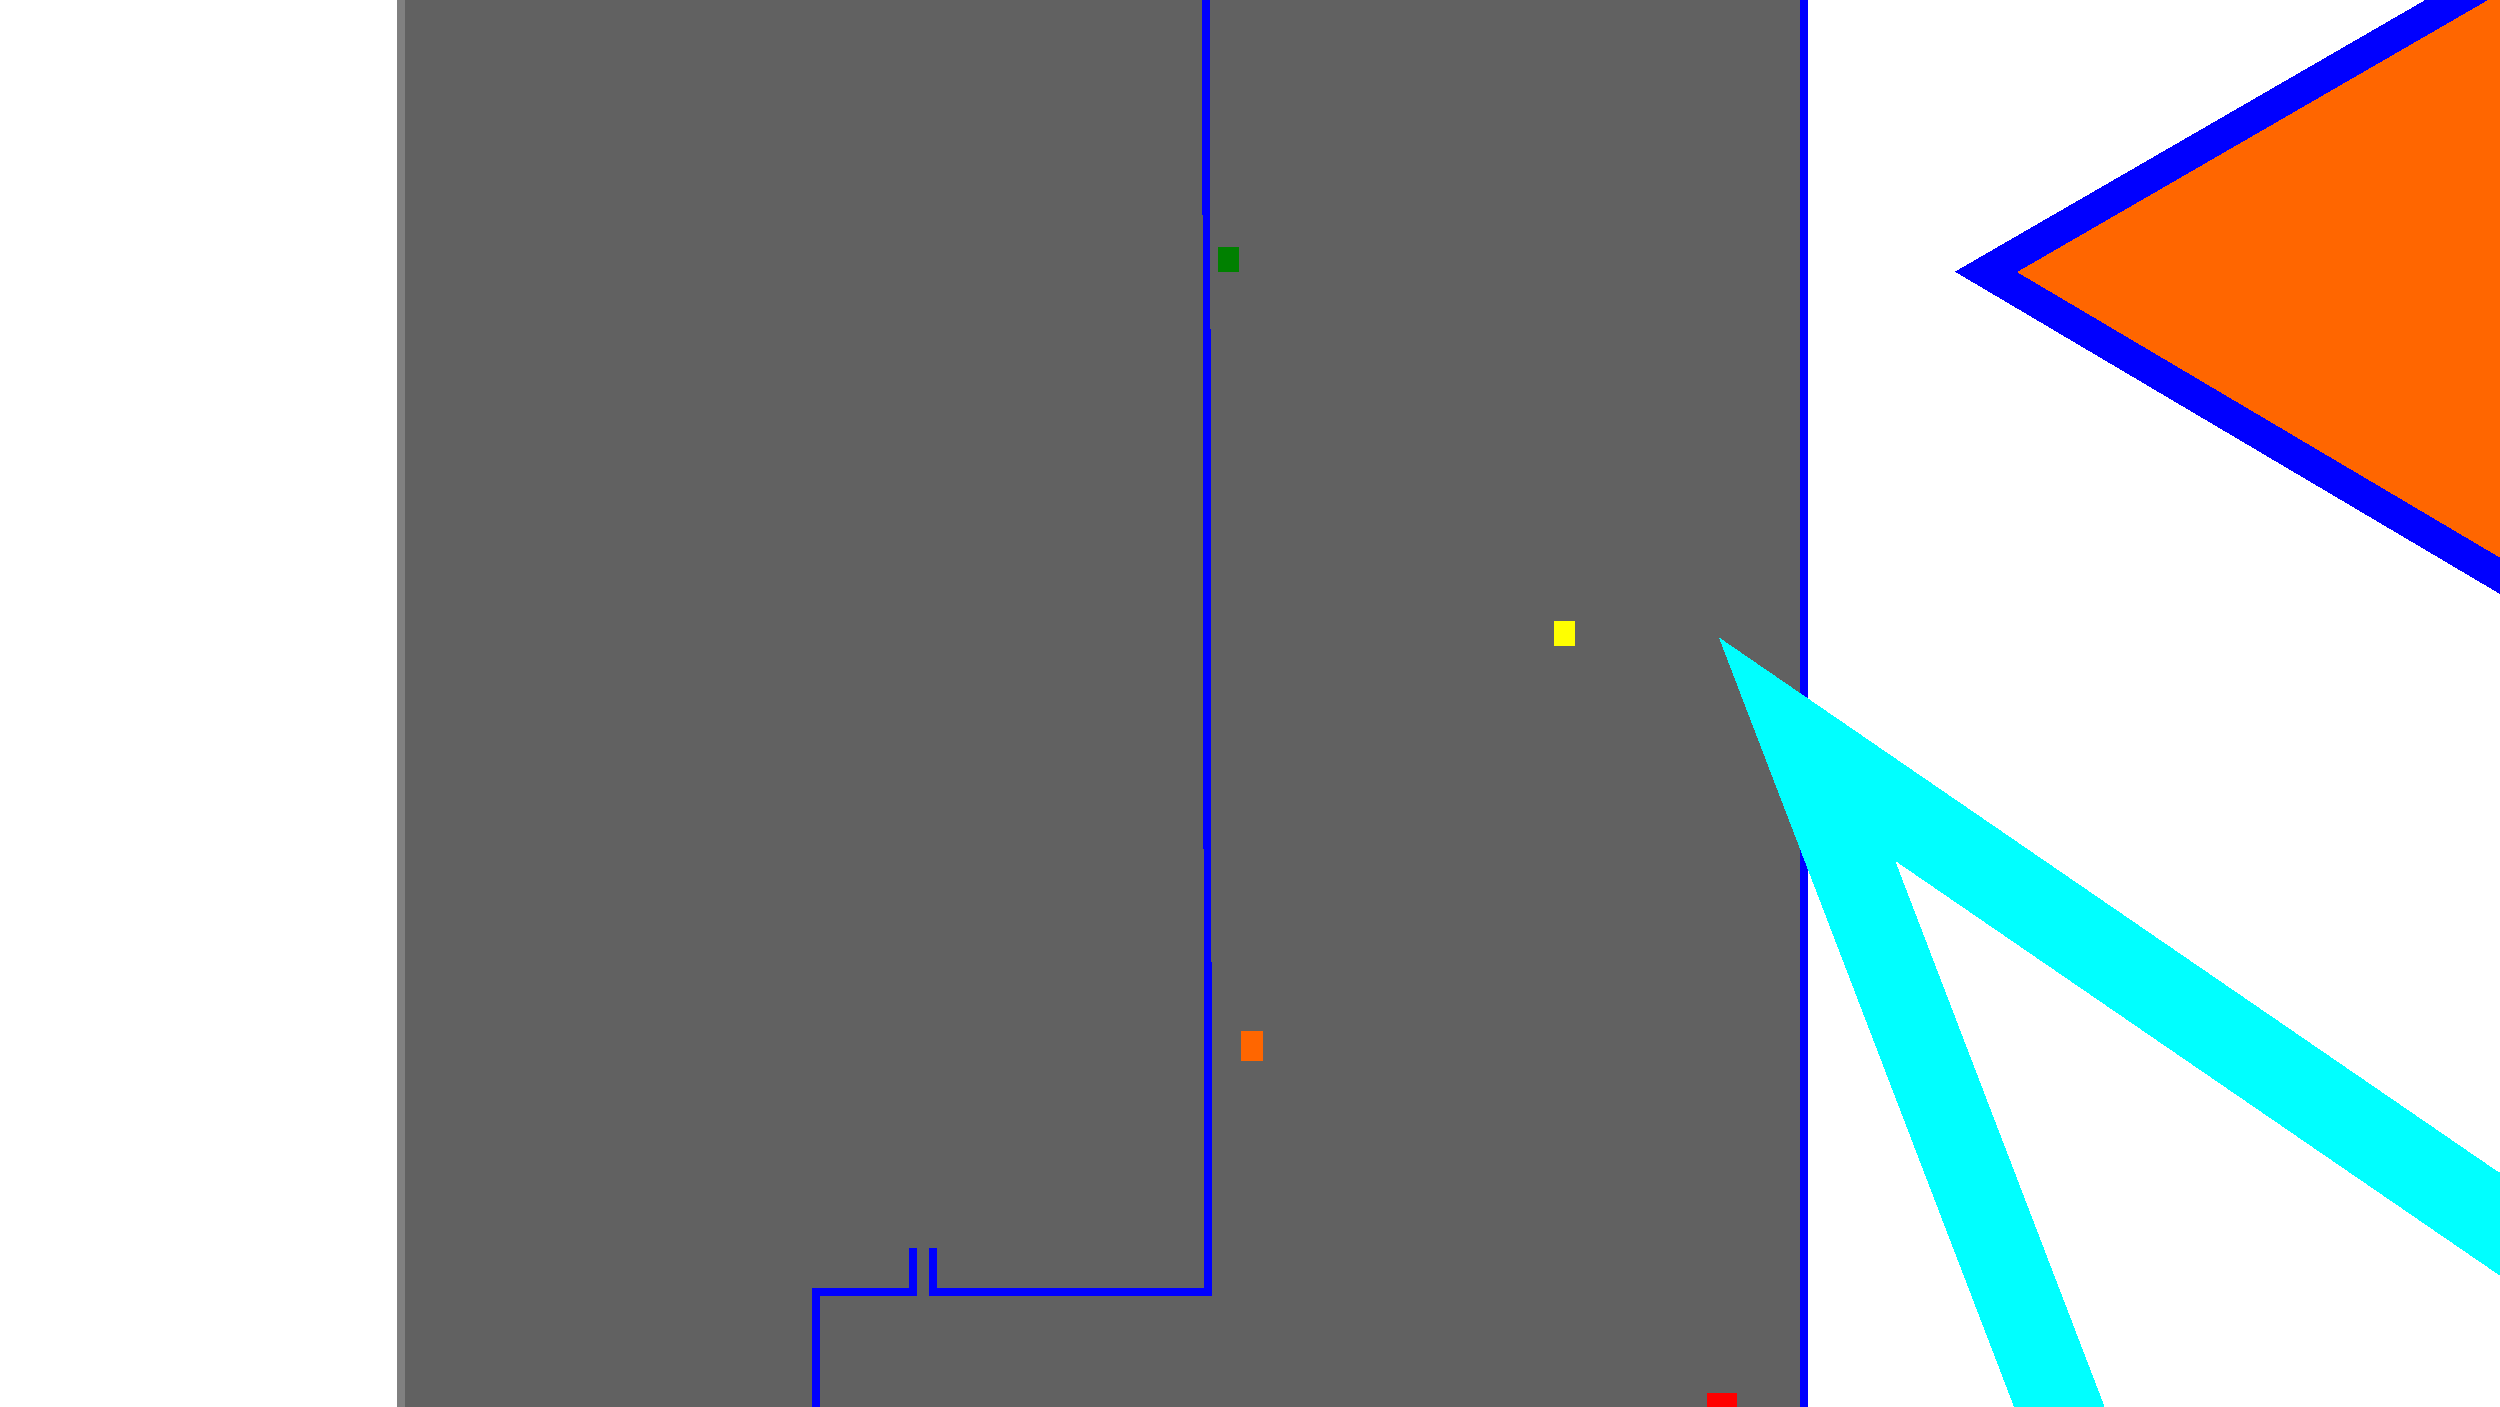
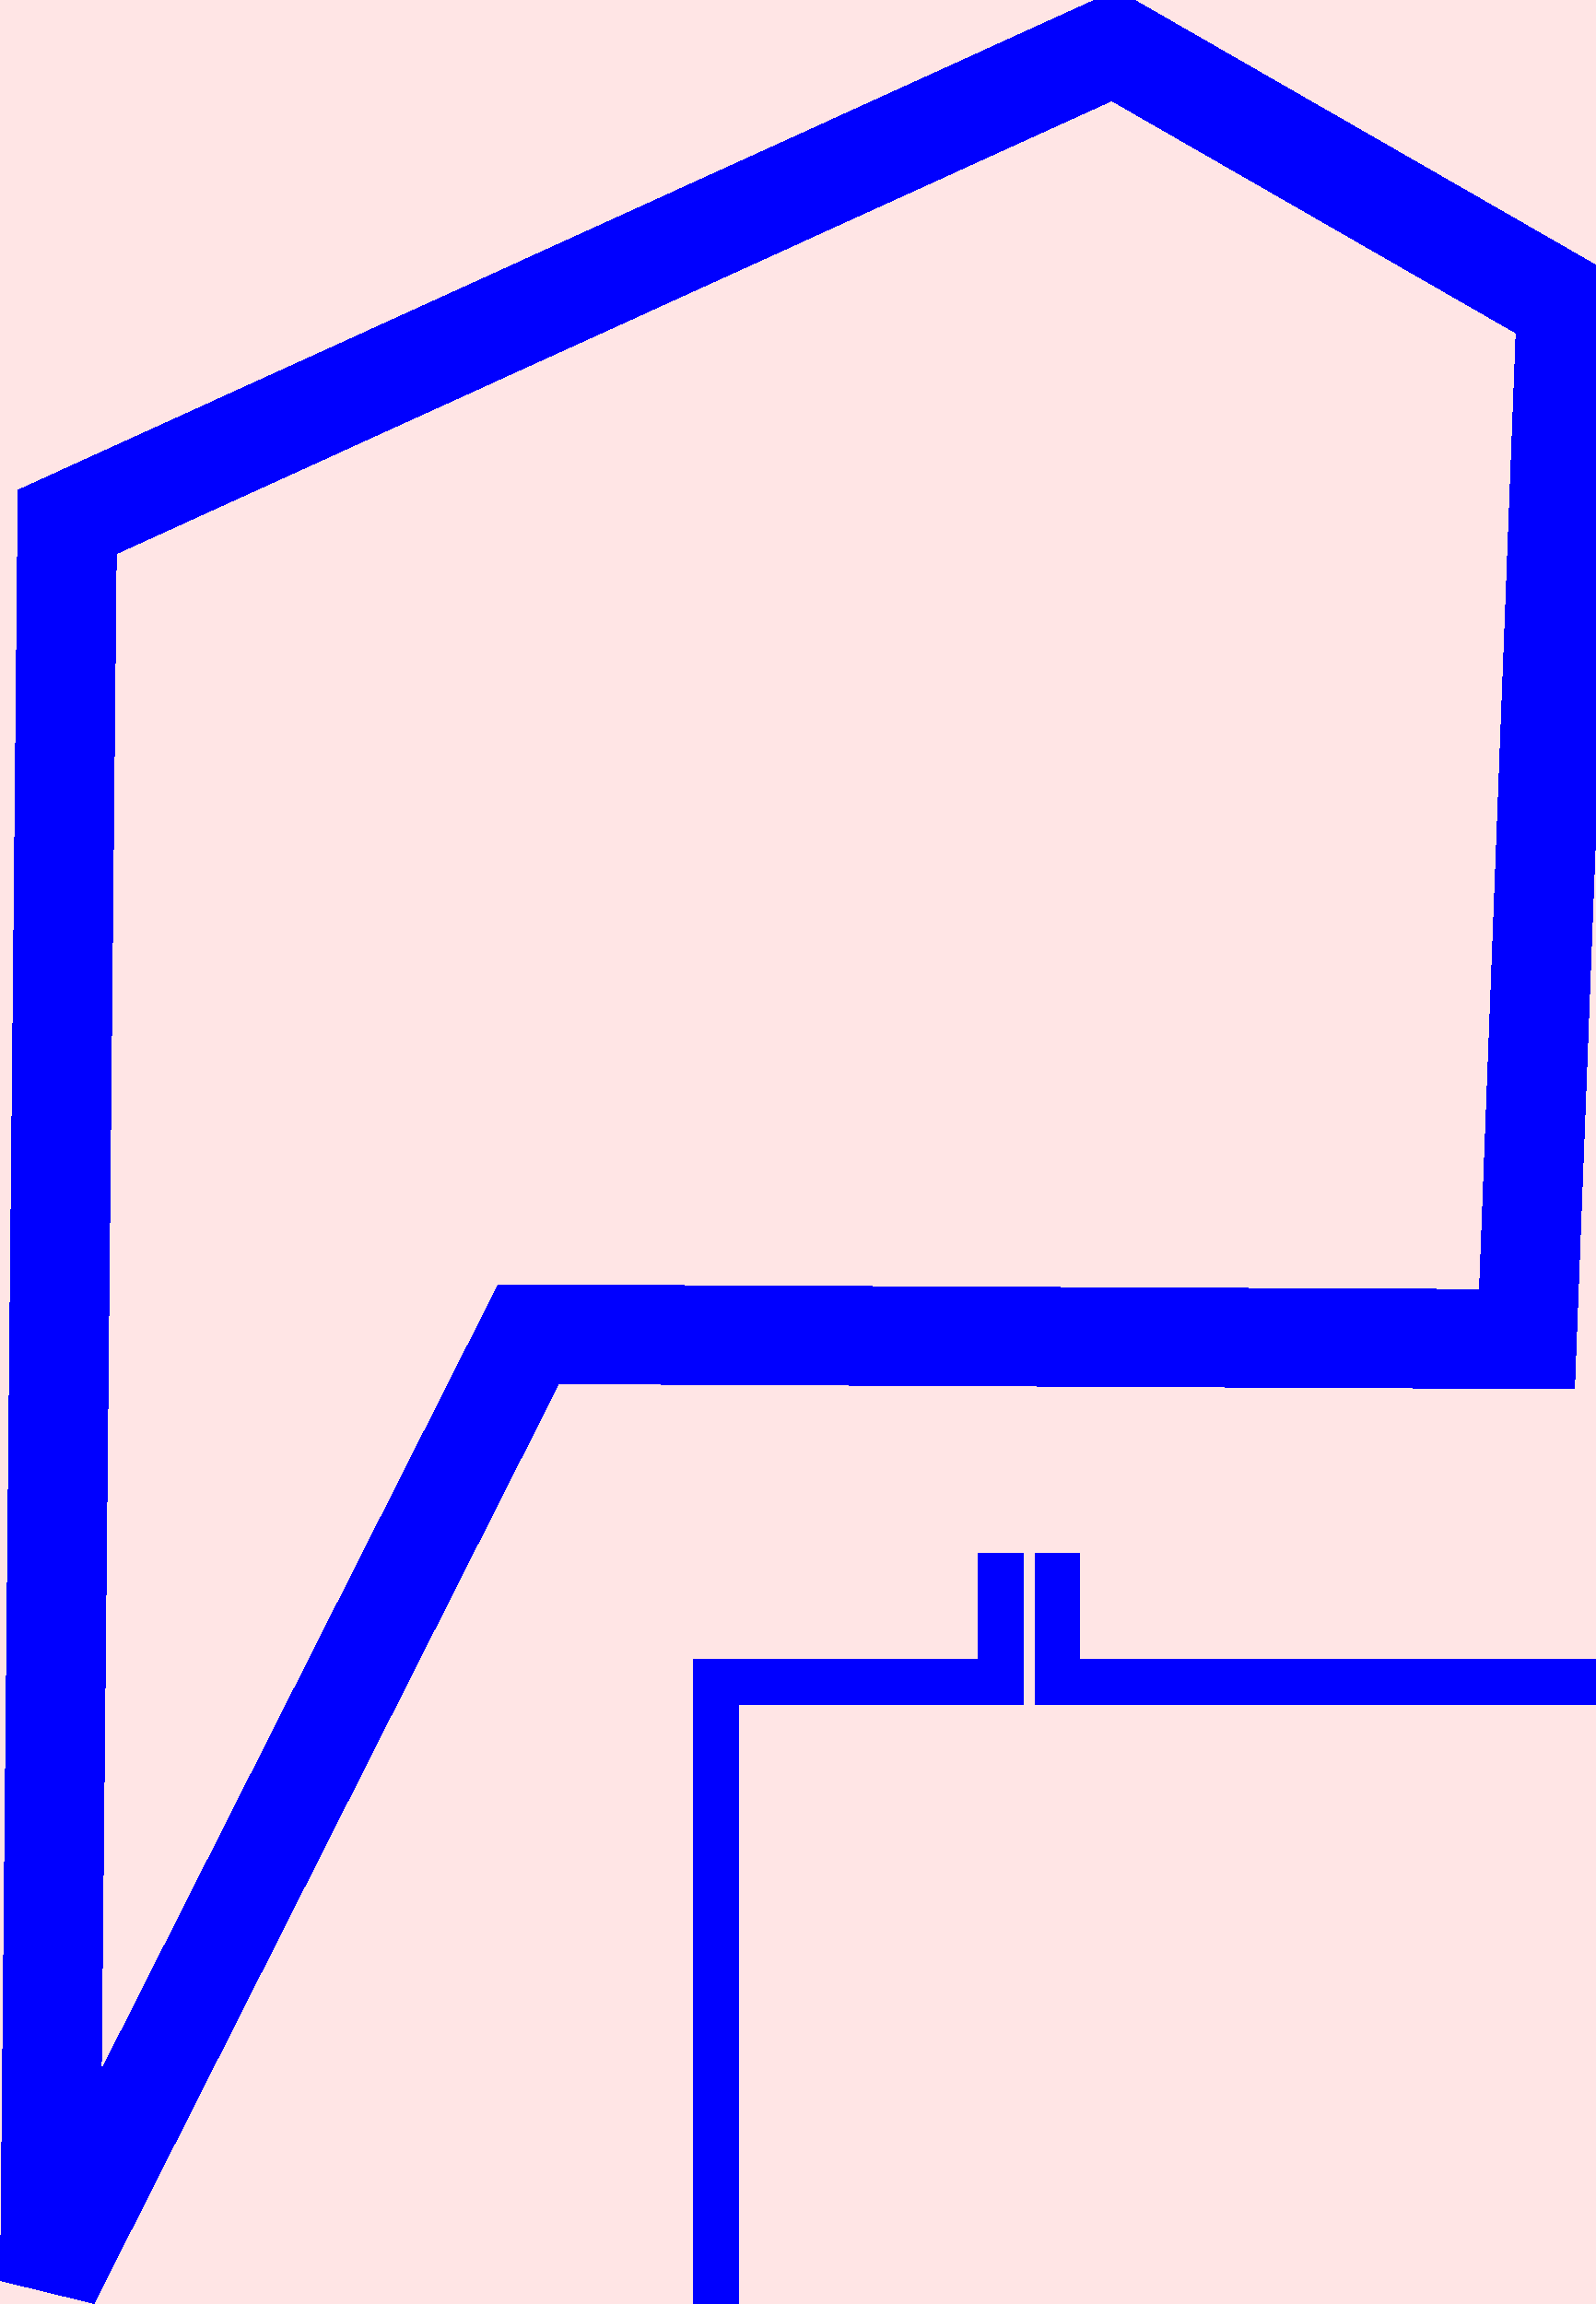
- <svg xmlns="http://www.w3.org/2000/svg" shape-rendering="crispEdges" id="svg8" version="1.1" viewBox="0 0 169.333 95.25" height="360" width="640">
-   <defs id="defs2" />
-   <g transform="translate(-168.1803,51.29143)" id="g4651" style="stroke-width:0.037;stroke-miterlimit:4;stroke-dasharray:none;shape-rendering:crispEdges">
+ <svg xmlns="http://www.w3.org/2000/svg" xmlns:xlink="http://www.w3.org/1999/xlink" id="svg8" version="1.1" viewBox="0 0 36.938 53.342" height="201.606" width="139.609" style="shape-rendering:crispEdges">
+   <defs id="defs2">
+     <linearGradient id="linearGradient3436" y2="319.01" xlink:href="#linearGradient3761" gradientUnits="userSpaceOnUse" x2="386.68" gradientTransform="matrix(2.5684,0.40099,-0.40099,2.5684,-339.19,-583.48)" y1="315.26" x1="384.79" />
+     <linearGradient id="linearGradient3434" y2="319.01" xlink:href="#linearGradient3761" gradientUnits="userSpaceOnUse" x2="386.68" gradientTransform="matrix(2.5684,0.40099,-0.40099,2.5684,-337.33,-575)" y1="315.26" x1="384.79" />
+     <linearGradient id="linearGradient3432" y2="319.01" xlink:href="#linearGradient3761" gradientUnits="userSpaceOnUse" x2="386.68" gradientTransform="matrix(2.5684,0.40099,-0.40099,2.5684,-337.02,-566.07)" y1="315.26" x1="384.79" />
+     <linearGradient id="linearGradient3430" y2="319.01" xlink:href="#linearGradient3761" gradientUnits="userSpaceOnUse" x2="386.68" gradientTransform="matrix(2.5684,0.40099,-0.40099,2.5684,-336.63,-556.67)" y1="315.26" x1="384.79" />
+     <linearGradient id="linearGradient3428" y2="319.01" xlink:href="#linearGradient3761" gradientUnits="userSpaceOnUse" x2="386.68" gradientTransform="matrix(2.5684,0.40099,-0.40099,2.5684,-336.17,-547.73)" y1="315.26" x1="384.79" />
+     <linearGradient id="linearGradient3426" y2="250.58" xlink:href="#linearGradient3761" gradientUnits="userSpaceOnUse" x2="395.07" gradientTransform="matrix(2.5995,0,0,2.5995,-471.01,-407.2)" y1="250.58" x1="389.57" />
+     <linearGradient id="linearGradient3424" y2="444.86" xlink:href="#linearGradient3841" gradientUnits="userSpaceOnUse" x2="235.36" gradientTransform="matrix(2.5995,0,0,2.5995,-472.32,-367.81)" y1="468.61" x1="256.61" />
+     <linearGradient id="linearGradient3422" y2="444.86" xlink:href="#linearGradient3841" gradientUnits="userSpaceOnUse" x2="235.36" gradientTransform="matrix(2.5995,0,0,2.5995,-1095.2,-367.81)" y1="468.61" x1="256.61" />
+     <filter id="filter15895" color-interpolation-filters="sRGB">
+       <feGaussianBlur id="feGaussianBlur15897" stdDeviation="6.245" />
+     </filter>
+     <filter id="filter4073" color-interpolation-filters="sRGB">
+       <feGaussianBlur id="feGaussianBlur4075" stdDeviation="4.178" />
+     </filter>
+     <filter id="filter3821" height="1.479" width="2.522" y="-0.24" x="-0.761" color-interpolation-filters="sRGB">
+       <feGaussianBlur id="feGaussianBlur3823" stdDeviation="3.525" />
+     </filter>
+     <filter id="filter3817" height="1.179" width="3.467" y="-0.089" x="-1.234" color-interpolation-filters="sRGB">
+       <feGaussianBlur id="feGaussianBlur3819" stdDeviation="3.525" />
+     </filter>
+     <filter id="filter3813" height="1.275" width="1.493" y="-0.137" x="-0.246" color-interpolation-filters="sRGB">
+       <feGaussianBlur id="feGaussianBlur3815" stdDeviation="3.525" />
+     </filter>
+     <linearGradient id="linearGradient3761">
+       <stop id="stop3763" stop-color="#f7f7f7" offset="0" />
+       <stop id="stop3769" stop-color="#e0e0e0" offset=".2" />
+       <stop id="stop3771" stop-color="#c4c4c4" offset=".569" />
+       <stop id="stop3765" stop-color="#3e3e3e" offset="1" />
+     </linearGradient>
+     <linearGradient id="linearGradient3841">
+       <stop id="stop3843" offset="0" />
+       <stop id="stop3845" stop-opacity="0" offset="1" />
+     </linearGradient>
+   </defs>
+   <g transform="translate(-206.8648,2.696934)" id="g4651" style="stroke-width:0.037;stroke-miterlimit:4;stroke-dasharray:none;shape-rendering:crispEdges">
    <g style="stroke-width:0.505;stroke-miterlimit:4;stroke-dasharray:none;shape-rendering:crispEdges" id="CC3_Floor1-3" transform="matrix(1.048788,0,0,1.048703,53.91884,-62.01644)">
-       <rect transform="matrix(2.691798,0,0,2.683884,-148.6154,-612.223)" height="48.212" id="rect2824-7-9" style="fill:#000000;fill-opacity:0.621;stroke:#808080;stroke-width:0.188;stroke-miterlimit:4;stroke-dasharray:none;opacity:1" width="33.647" x="105.313" y="222.849" />
+       <rect height="48.212" id="rect2824-7-9" style="opacity:1;fill:#ffd5d5;fill-opacity:0.621;stroke:#808080;stroke-width:0.188;stroke-miterlimit:4;stroke-dasharray:none" width="33.647" x="105.313" y="222.849" transform="matrix(2.691798,0,0,2.683884,-148.6154,-612.223)" />
      <rect transform="matrix(2.691798,0,0,2.683884,-148.6154,-612.223)" height="0.602" id="rect2828-2-7" style="fill:#ffff00;stroke:none;stroke-width:0.188;stroke-miterlimit:4;stroke-dasharray:none" width="0.502" x="132.972" y="246.863" />
      <rect transform="matrix(2.691798,0,0,2.683884,-148.6154,-612.223)" height="0.71" id="rect2832-8-1" style="fill:#ff6600;stroke:none;stroke-width:0.188;stroke-miterlimit:4;stroke-dasharray:none" width="0.526" x="125.468" y="256.737" />
      <rect transform="matrix(2.691798,0,0,2.683884,-148.6154,-612.223)" height="0.527" id="rect2834-7-8" style="fill:#ff0000;stroke:#ff0000;stroke-width:0.188;stroke-miterlimit:4;stroke-dasharray:none" width="0.526" x="136.734" y="265.533" />
-       <path id="polygon4236-5" d="M 217.46,-14.123 C 217.46,-14.123 225.436,7.932 225.436,7.932 C 225.436,7.932 225.436,115.274 225.436,115.274 C 225.436,115.274 169.608,115.274 169.608,115.274 C 169.608,115.274 161.633,110.554 161.633,110.554 C 161.633,110.554 161.633,93.696 161.633,93.696 C 161.633,93.696 167.922,93.696 167.922,93.696 C 167.922,93.696 167.922,90.85 167.922,90.85 M 169.179,90.85 C 169.179,90.85 169.179,93.696 169.179,93.696 C 169.179,93.696 186.969,93.696 186.969,93.696 C 186.969,93.696 186.822,0.421 186.822,0.421 C 186.822,0.421 185.499,0.421 185.499,0.421 M 185.499,-1.412 C 185.499,-1.412 186.819,-1.412 186.819,-1.412 C 186.819,-1.412 186.799,-14.123 186.799,-14.123 C 186.799,-14.123 217.46,-14.123 217.46,-14.123" style="fill:none;fill-opacity:0;stroke:#0000ff;stroke-width:0.505;stroke-miterlimit:4;stroke-dasharray:none" />
+       <path id="polygon4236-5" d="M 217.46,-14.123 C 217.46,-14.123 225.436,7.932 225.436,7.932 C 225.436,7.932 225.436,115.274 225.436,115.274 C 225.436,115.274 169.608,115.274 169.608,115.274 C 169.608,115.274 161.633,110.554 161.633,110.554 C 161.633,110.554 161.633,93.696 161.633,93.696 C 161.633,93.696 167.922,93.696 167.922,93.696 C 167.922,93.696 167.922,90.85 167.922,90.85 M 169.179,90.85 C 169.179,90.85 169.179,93.696 169.179,93.696 C 169.179,93.696 186.969,93.696 186.969,93.696 C 186.969,93.696 186.822,0.421 186.822,0.421 C 186.822,0.421 185.499,0.421 185.499,0.421 M 185.499,-1.412 C 185.499,-1.412 186.819,-1.412 186.819,-1.412 C 186.819,-1.412 186.799,-14.123 186.799,-14.123 C 186.799,-14.123 217.46,-14.123 217.46,-14.123" style="fill:none;fill-opacity:0;stroke:#0000ff;stroke-width:1.009;stroke-miterlimit:4;stroke-dasharray:none" />
      <rect transform="matrix(2.691798,0,0,2.683884,-148.6154,-612.223)" y="230.789" x="132.972" width="0.502" style="fill:#ff0000;stroke:#ff0000;stroke-width:0.188;stroke-miterlimit:4;stroke-dasharray:none" id="rect6846-3" height="0.602" />
      <rect transform="matrix(2.691798,0,0,2.683884,-148.6154,-612.223)" y="237.867" x="124.916" width="0.502" style="fill:#008000;stroke:none;stroke-width:0.188;stroke-miterlimit:4;stroke-dasharray:none" id="rect2700-5" height="0.602" />
-       <path id="path4669" d="M 297.051,-11.24 C 297.051,-11.24 276.695,93.626 276.695,93.626 C 276.695,93.626 225.646,58.608 225.646,58.608 C 225.646,58.608 276.279,190.614 276.279,190.614 C 276.279,190.614 317.174,182.284 317.174,182.284 C 317.174,182.284 297.051,-11.24 297.051,-11.24" style="fill:none;fill-rule:evenodd;stroke:#00ffff;stroke-width:5.466;stroke-linecap:butt;stroke-linejoin:miter;stroke-opacity:1" />
-       <path style="opacity:1;fill:#ff6600;fill-opacity:1;stroke:none;stroke-width:16.222;stroke-linecap:square;stroke-linejoin:miter;stroke-miterlimit:4;stroke-dasharray:none;stroke-dashoffset:0;stroke-opacity:1;paint-order:normal" id="path4671" d="M -37.053,348.211 L -210.734,307.012 L -88.214,177.199 Z" transform="matrix(-0.04814192,0.1468142,-0.148754,-0.04878591,281.077,27.7876)" />
-       <path transform="matrix(-0.1517849,0.02881014,-0.0291908,-0.1538153,263.2007,73.91611)" d="M 109.651,320.438 L -260.034,447.947 L -185.617,64.036 Z" id="path4683" style="opacity:1;fill:#ff6600;fill-opacity:1;stroke:#0000ff;stroke-width:12.977;stroke-linecap:square;stroke-linejoin:miter;stroke-miterlimit:4;stroke-dasharray:none;stroke-dashoffset:0;stroke-opacity:1;paint-order:normal" />
+       <path id="path4669" d="M 170.432,57.566 L 147.315,68.087 L 146.931,106.933 L 157.499,86.02 L 179.543,86.128 L 180.417,63.302 Z" style="fill:none;fill-rule:evenodd;stroke:#0000ff;stroke-width:2.2;stroke-linecap:butt;stroke-linejoin:miter;stroke-opacity:1" />
+       <path style="opacity:1;fill:#ff6600;fill-opacity:1;stroke:none;stroke-width:16.222;stroke-linecap:square;stroke-linejoin:miter;stroke-miterlimit:4;stroke-dasharray:none;stroke-dashoffset:0;stroke-opacity:1;paint-order:normal" id="path4671" d="M -37.053,348.211 L -210.734,307.012 L -88.214,177.199 Z" transform="matrix(0.1042014,0.1140734,-0.1155805,0.1055953,206.2946,23.9883)" />
+       <rect style="opacity:1;fill:none;fill-opacity:0.621;stroke:#0000ff;stroke-width:1.009;stroke-linecap:square;stroke-linejoin:miter;stroke-miterlimit:4;stroke-dasharray:none;stroke-dashoffset:0;stroke-opacity:1;paint-order:normal" id="rect823" width="47.799" height="42.727" x="136.352" y="-12.21" />
+       <path style="color:#000000;display:inline;overflow:visible;visibility:visible;fill:#de0000;fill-opacity:1;fill-rule:nonzero;stroke:none;stroke-width:0.092;marker:none;enable-background:accumulate" d="M 156.489,-10.501 C 150.109,-10.358 143.956,-6.987 140.532,-1.041 L 141.135,0.943 L 141.509,-0.552 L 142.142,1.404 L 142.515,-0.12 L 143.119,1.864 L 143.493,0.368 L 144.126,2.324 L 144.499,0.828 L 145.103,2.784 L 145.506,1.289 L 146.11,3.273 L 146.483,1.777 L 147.116,3.733 L 147.49,2.209 L 148.093,4.193 L 148.467,2.698 L 149.1,4.653 L 149.474,3.129 L 150.077,5.113 L 150.451,3.618 L 151.055,5.573 L 151.429,4.078 L 152.061,6.033 L 152.435,4.509 L 153.039,6.464 L 153.413,4.998 L 154.045,6.953 L 154.419,5.458 L 155.023,7.413 L 155.425,5.918 L 156.029,7.873 L 156.403,6.407 C 156.986,8.065 156.854,8.942 157.409,6.838 V 12.302 L 157.237,12.359 L 157.007,10.806 L 156.202,12.733 L 155.972,11.18 L 155.167,13.107 L 154.937,11.554 L 154.132,13.481 L 153.902,11.928 L 153.097,13.855 L 152.867,12.302 L 152.09,14.228 L 151.831,12.647 L 151.055,14.602 L 150.825,13.021 L 150.02,15.005 L 149.79,13.395 L 149.014,15.35 L 148.784,13.769 L 147.979,15.724 L 147.749,14.142 L 146.943,16.098 L 146.713,14.516 L 145.908,16.472 L 145.678,14.89 L 144.873,16.817 L 144.643,15.264 L 143.838,17.191 L 143.608,15.638 L 142.803,17.564 L 142.573,16.012 L 141.768,17.938 L 141.538,16.386 L 140.762,18.312 C 142.409,21.02 144.692,23.254 147.432,24.84 C 156.47,30.071 168.034,26.97 173.252,17.91 C 174.542,15.67 175.328,13.279 175.639,10.865 V 6.149 C 174.944,0.447 171.695,-4.877 166.352,-7.97 C 163.245,-9.768 159.831,-10.576 156.489,-10.5 Z M 150.106,-6.36 C 151.458,-6.36 152.55,-5.268 152.55,-3.916 C 152.55,-2.564 151.458,-1.472 150.106,-1.472 C 148.754,-1.472 147.662,-2.564 147.662,-3.916 C 147.662,-5.268 148.754,-6.36 150.106,-6.36 Z" id="path3009" />
    </g>
  </g>
</svg>
